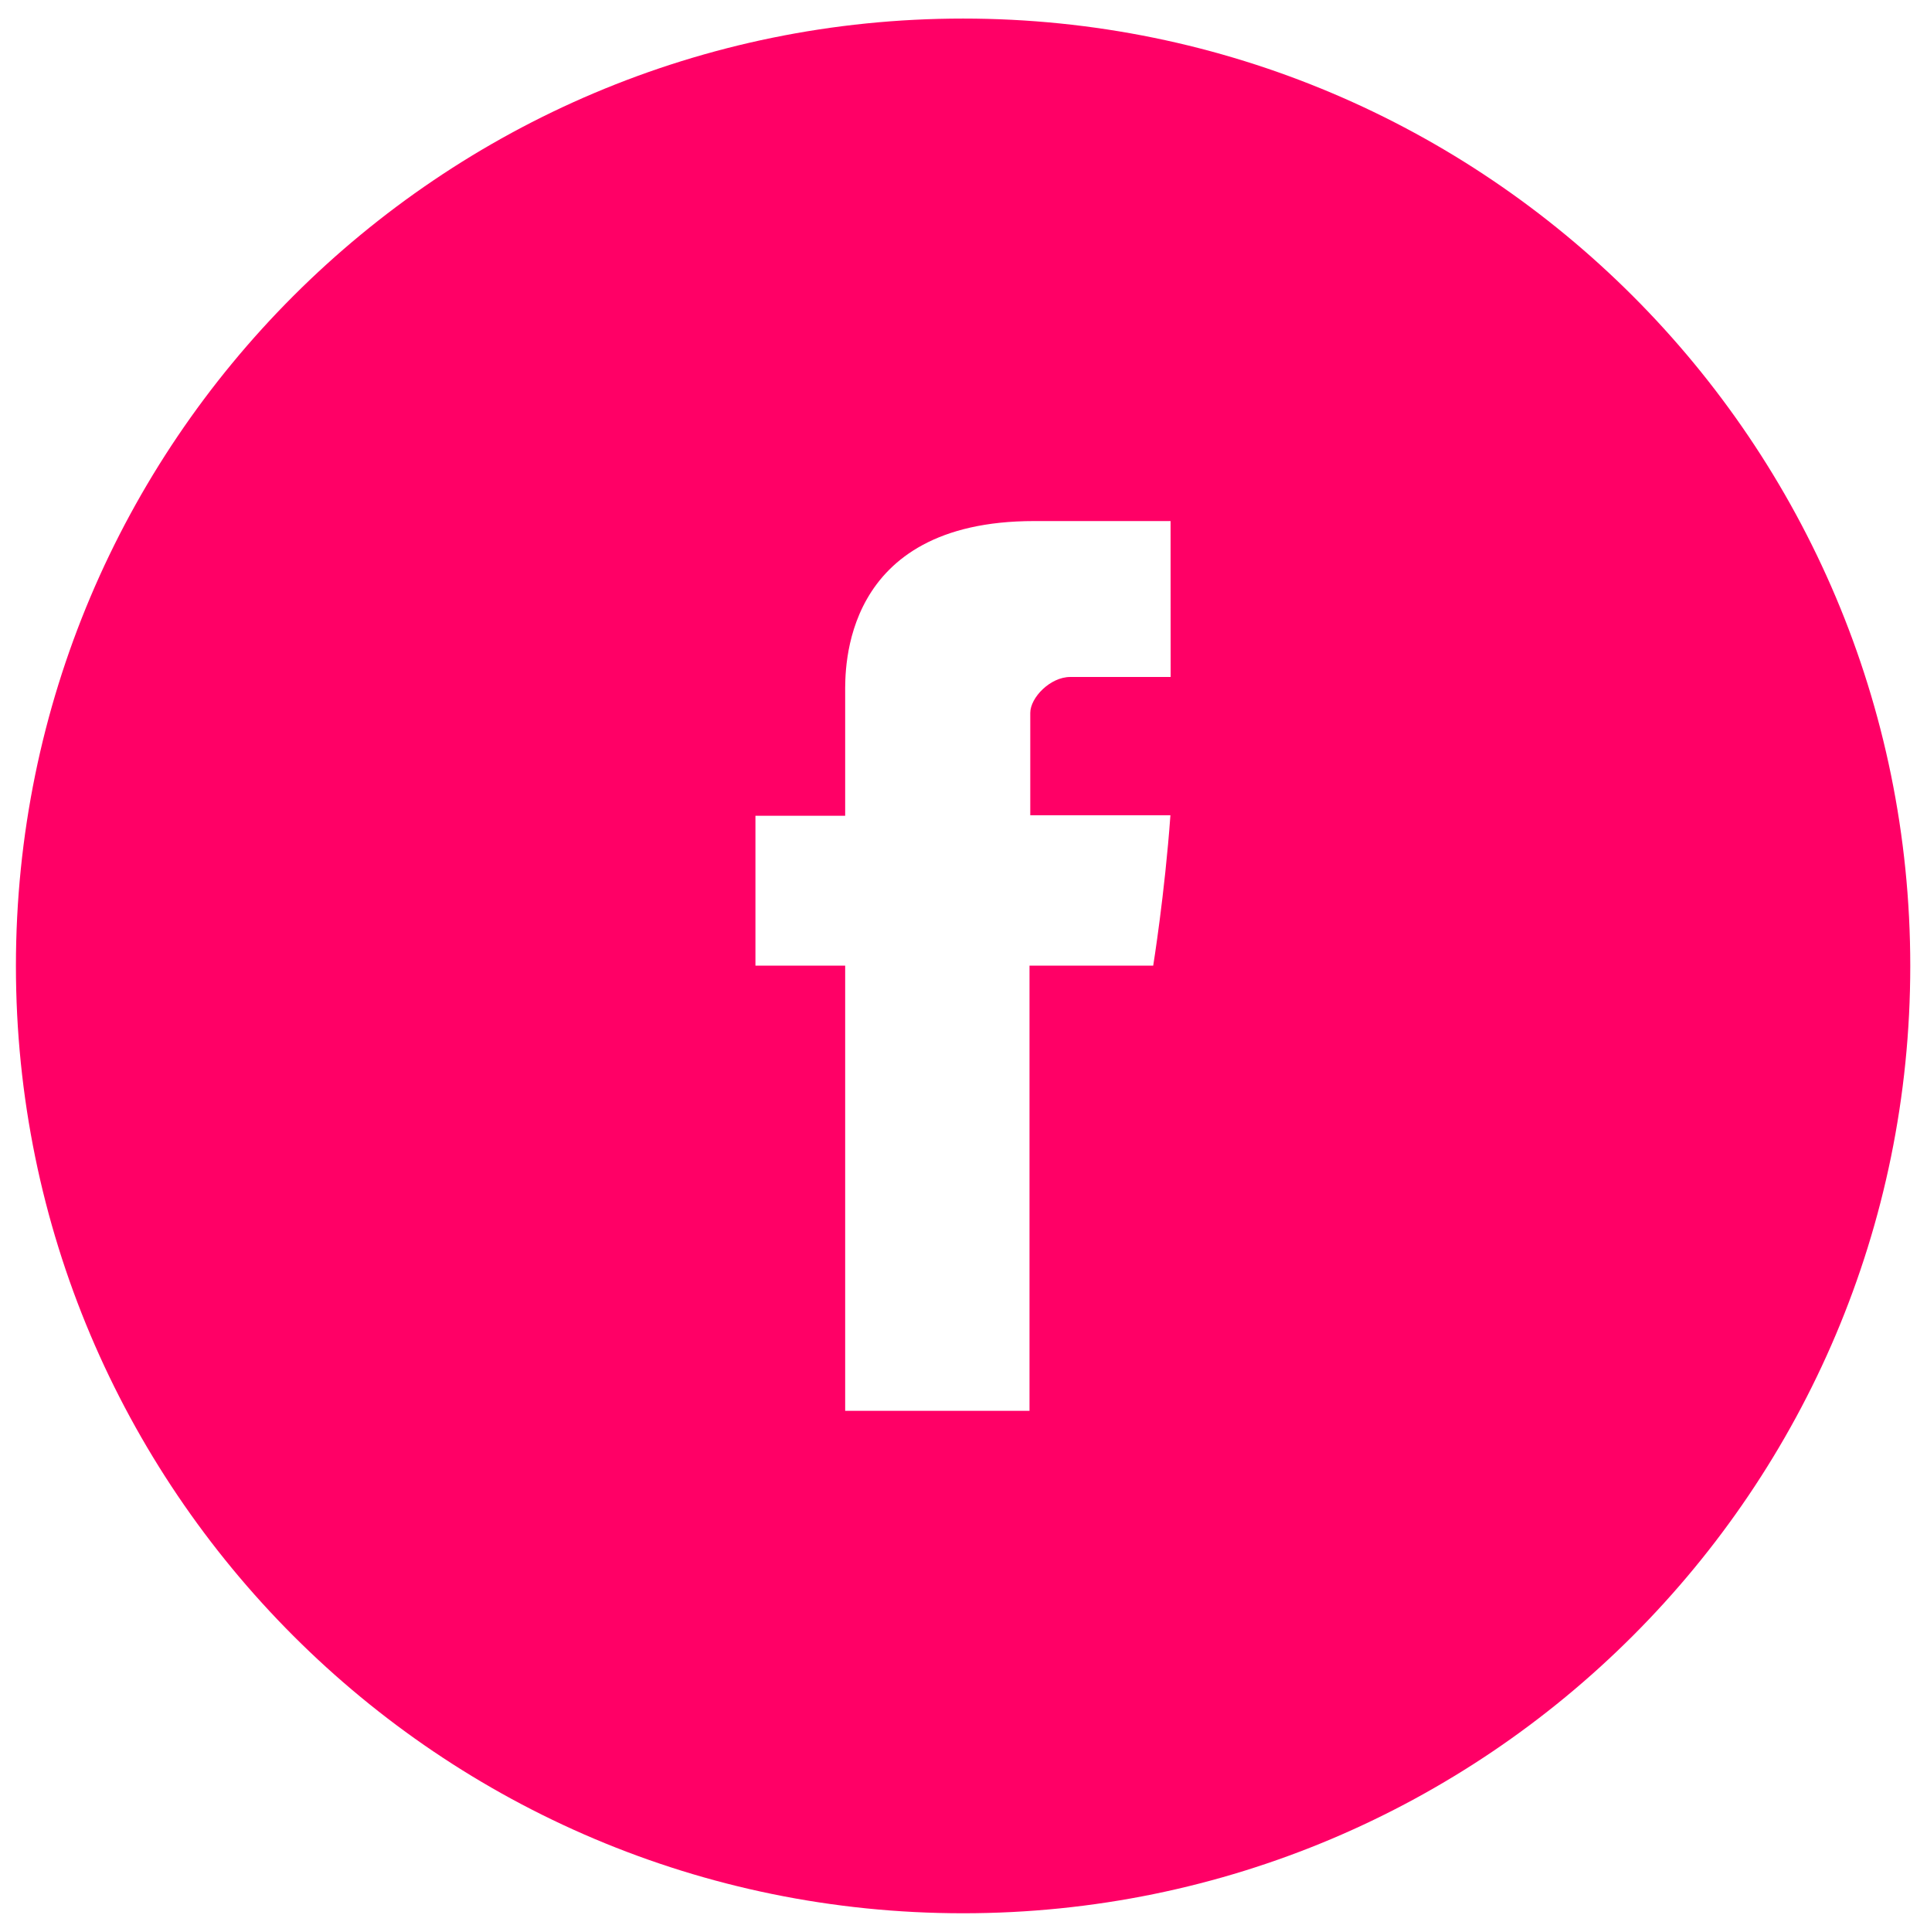
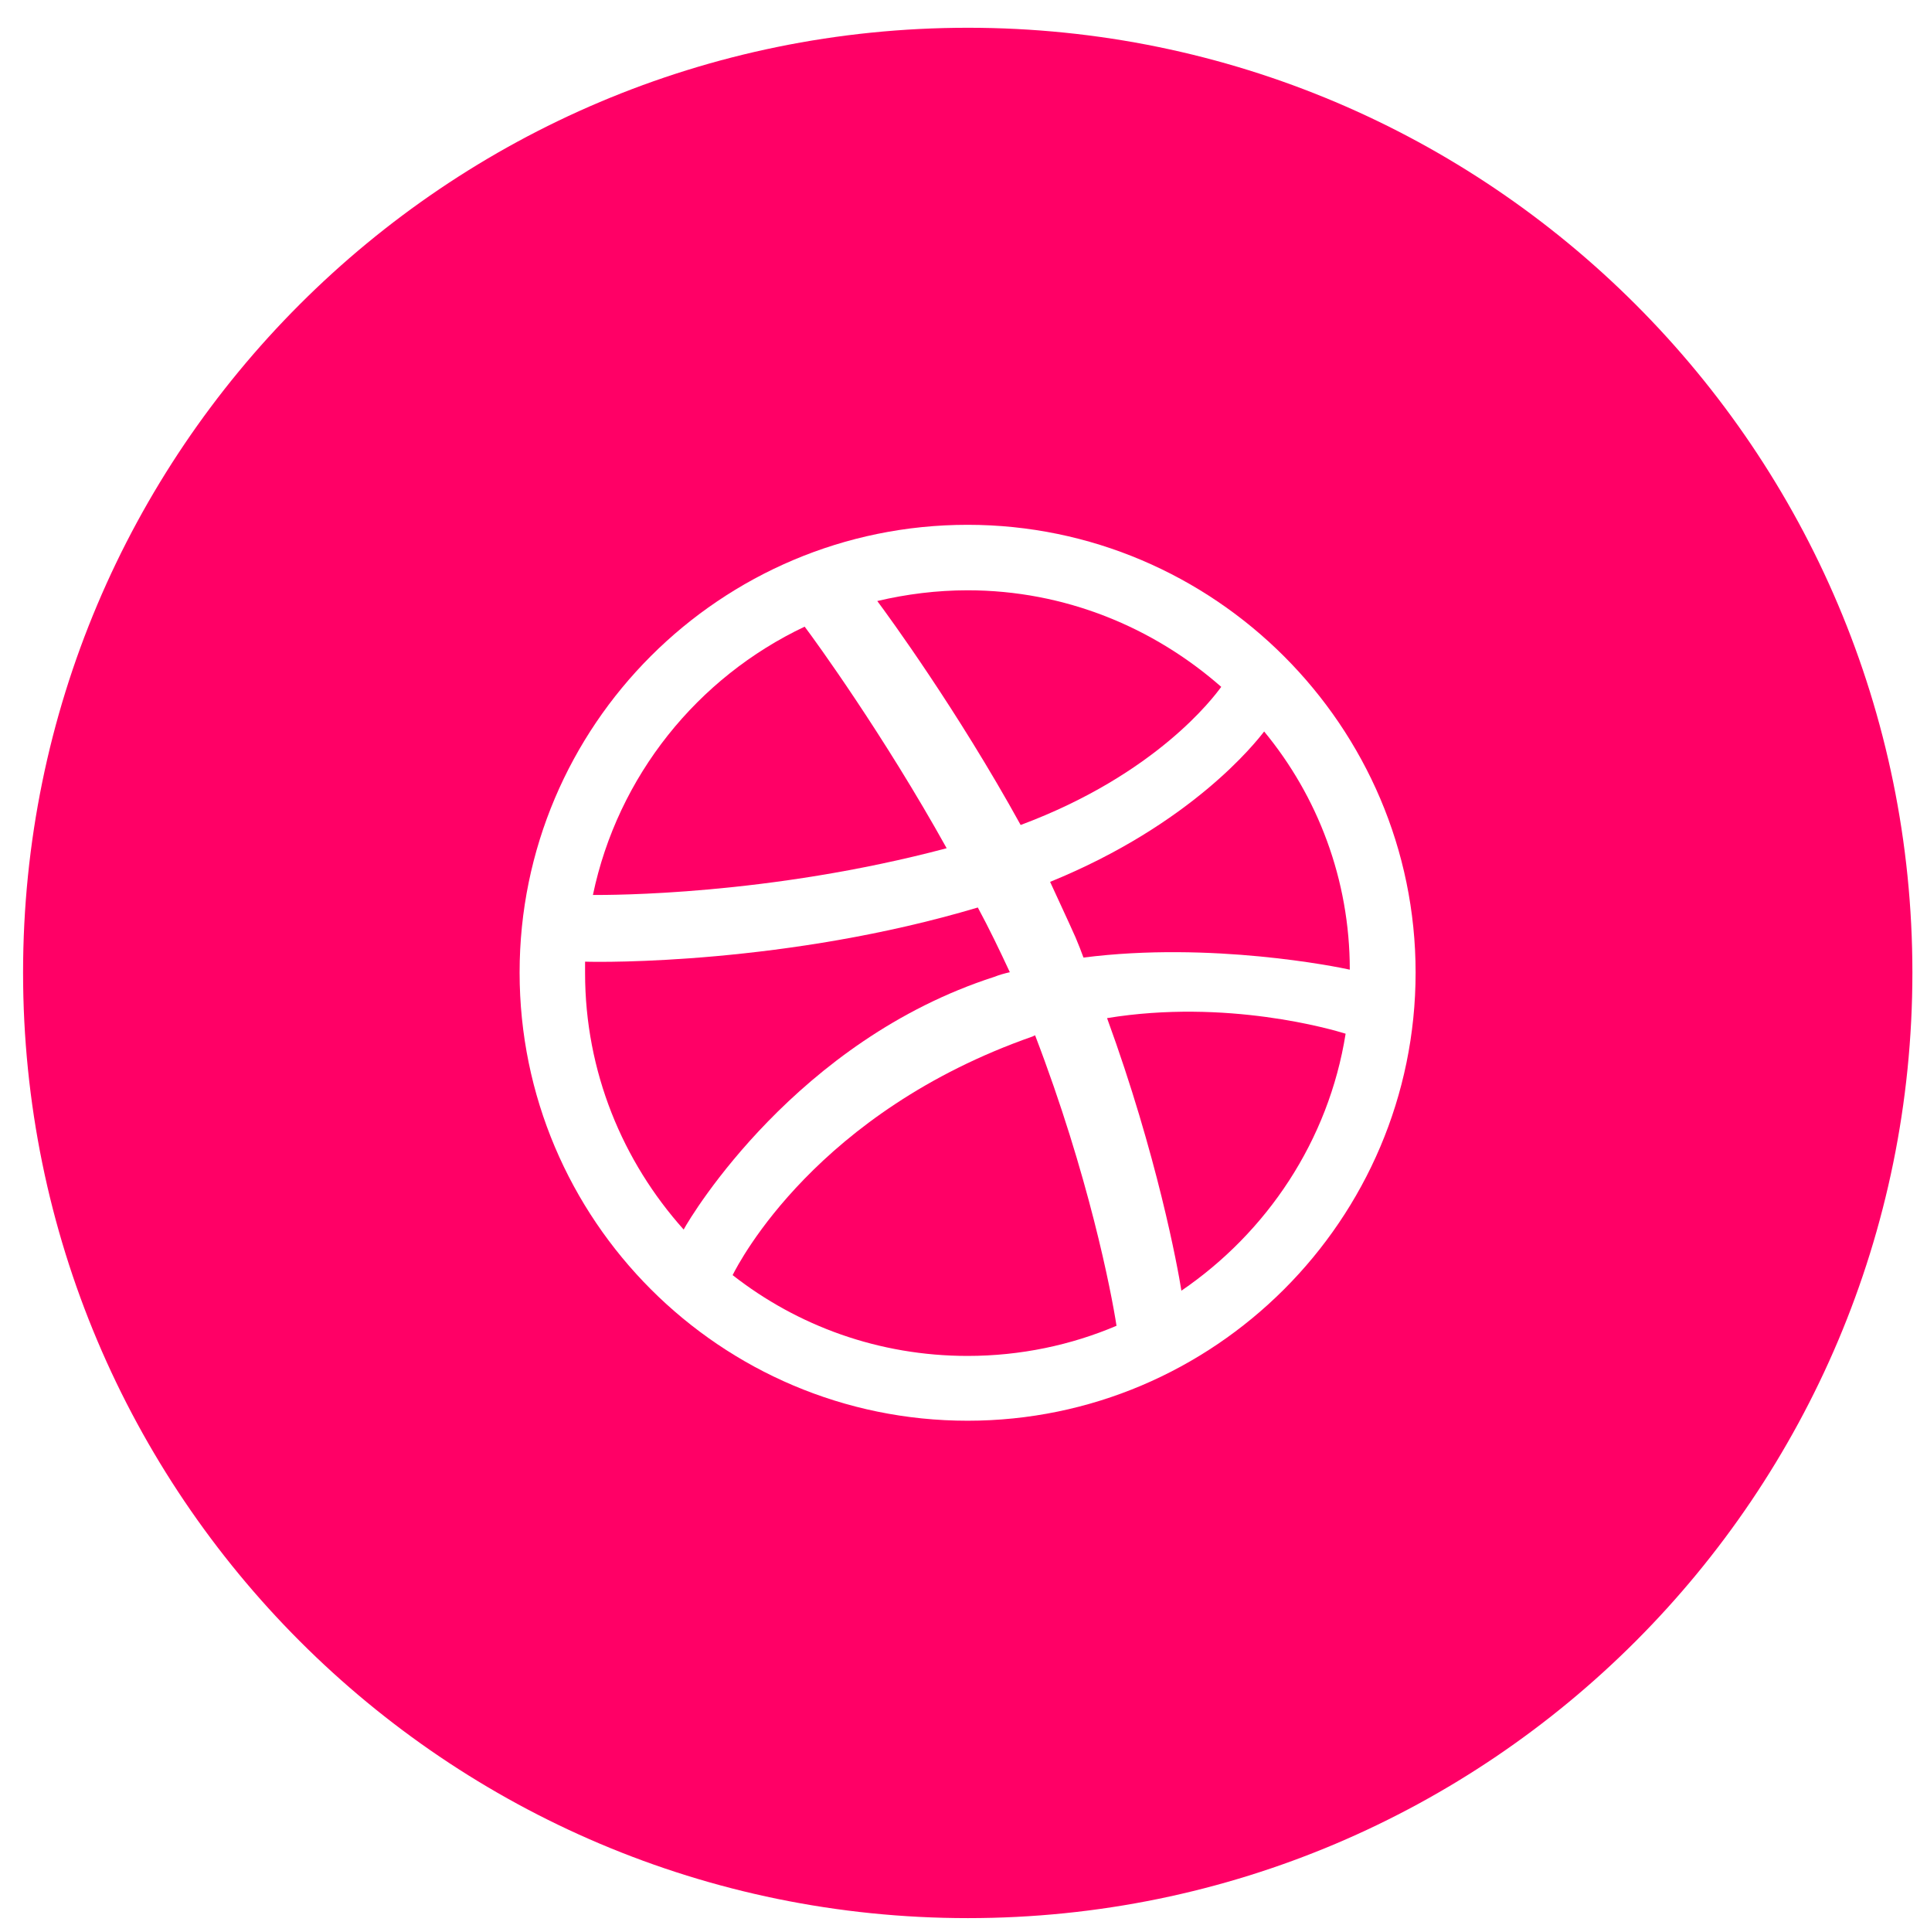
- <svg xmlns="http://www.w3.org/2000/svg" version="1.1" id="Layer_1" x="0px" y="0px" width="22.625px" height="22.688px" viewBox="1.188 1.438 22.625 22.688" enable-background="new 1.188 1.438 22.625 22.688" xml:space="preserve">
-   <path fill="#FF0066" d="M12.5,1.656c-6.145,0-11.125,4.98-11.125,11.125c0,6.145,4.98,11.125,11.125,11.125  c6.143,0,11.125-4.98,11.125-11.125C23.625,6.637,18.644,1.656,12.5,1.656z M14.938,9.388c-0.456,0-0.946,0-1.18,0  S13.289,9.63,13.289,9.81c0,0.179,0,1.202,0,1.202s1.458,0,1.646,0c-0.066,0.922-0.202,1.766-0.202,1.766H13.28v5.228h-2.165v-5.228  h-1.054v-1.76h1.054c0,0,0-1.175,0-1.438c0-0.263-0.054-2.023,2.219-2.023c0.306,0,0.996,0,1.603,0  C14.938,8.32,14.938,9.147,14.938,9.388L14.938,9.388z" />
+ <svg xmlns="http://www.w3.org/2000/svg" version="1.1" id="Layer_1" x="0px" y="0px" width="22.625px" height="22.688px" viewBox="0 0 22.625 22.688" enable-background="new 0 0 22.625 22.688" xml:space="preserve">
+   <g>
+     <path fill="#FF0066" d="M11.677,11.472c0.061-0.024,0.118-0.04,0.184-0.055c-0.118-0.254-0.242-0.512-0.376-0.76   c-2.237,0.667-4.417,0.644-4.613,0.636v0.135c0,1.157,0.442,2.212,1.158,3.011C8.125,14.262,9.362,12.218,11.677,11.472   L11.677,11.472z" />
+     <path fill="#FF0066" d="M12.13,12.171c-2.533,0.886-3.444,2.642-3.525,2.803c0.761,0.596,1.718,0.949,2.76,0.949   c0.623,0,1.218-0.128,1.749-0.354c-0.061-0.396-0.326-1.768-0.957-3.413C12.153,12.164,12.139,12.164,12.13,12.171L12.13,12.171z" />
+     <path fill="#FF0066" d="M11.119,9.961c-0.737-1.326-1.545-2.44-1.668-2.602C8.194,7.954,7.256,9.112,6.964,10.51   C7.163,10.51,9.021,10.518,11.119,9.961z" />
+     <path fill="#FF0066" d="M14.344,8.066c-0.796-0.699-1.837-1.134-2.979-1.134c-0.361,0-0.718,0.045-1.061,0.126   c0.127,0.17,0.942,1.284,1.684,2.63C13.586,9.092,14.26,8.181,14.344,8.066z" />
+     <path fill="#FF0066" d="M11.369,0.326c-6.136,0-11.098,4.968-11.098,11.095c0,6.131,4.966,11.104,11.098,11.104   c6.127,0,11.093-4.973,11.093-11.104C22.462,5.294,17.492,0.326,11.369,0.326z M11.365,16.684c-2.902,0-5.262-2.359-5.262-5.263   c0-2.902,2.359-5.258,5.262-5.258c2.895,0,5.262,2.365,5.262,5.258C16.627,14.324,14.26,16.684,11.365,16.684z" />
+     <path fill="#FF0066" d="M12.334,10.356c0.1,0.219,0.204,0.439,0.3,0.655c0.034,0.08,0.065,0.16,0.092,0.234   c1.5-0.192,2.987,0.11,3.128,0.142c0-1.061-0.379-2.038-1.006-2.797C14.748,8.72,13.994,9.68,12.334,10.356z" />
+     <path fill="#FF0066" d="M13.003,11.956c0.588,1.61,0.83,2.925,0.873,3.201c1.003-0.685,1.729-1.76,1.929-3.018   C15.651,12.091,14.41,11.726,13.003,11.956z" />
+   </g>
</svg>
